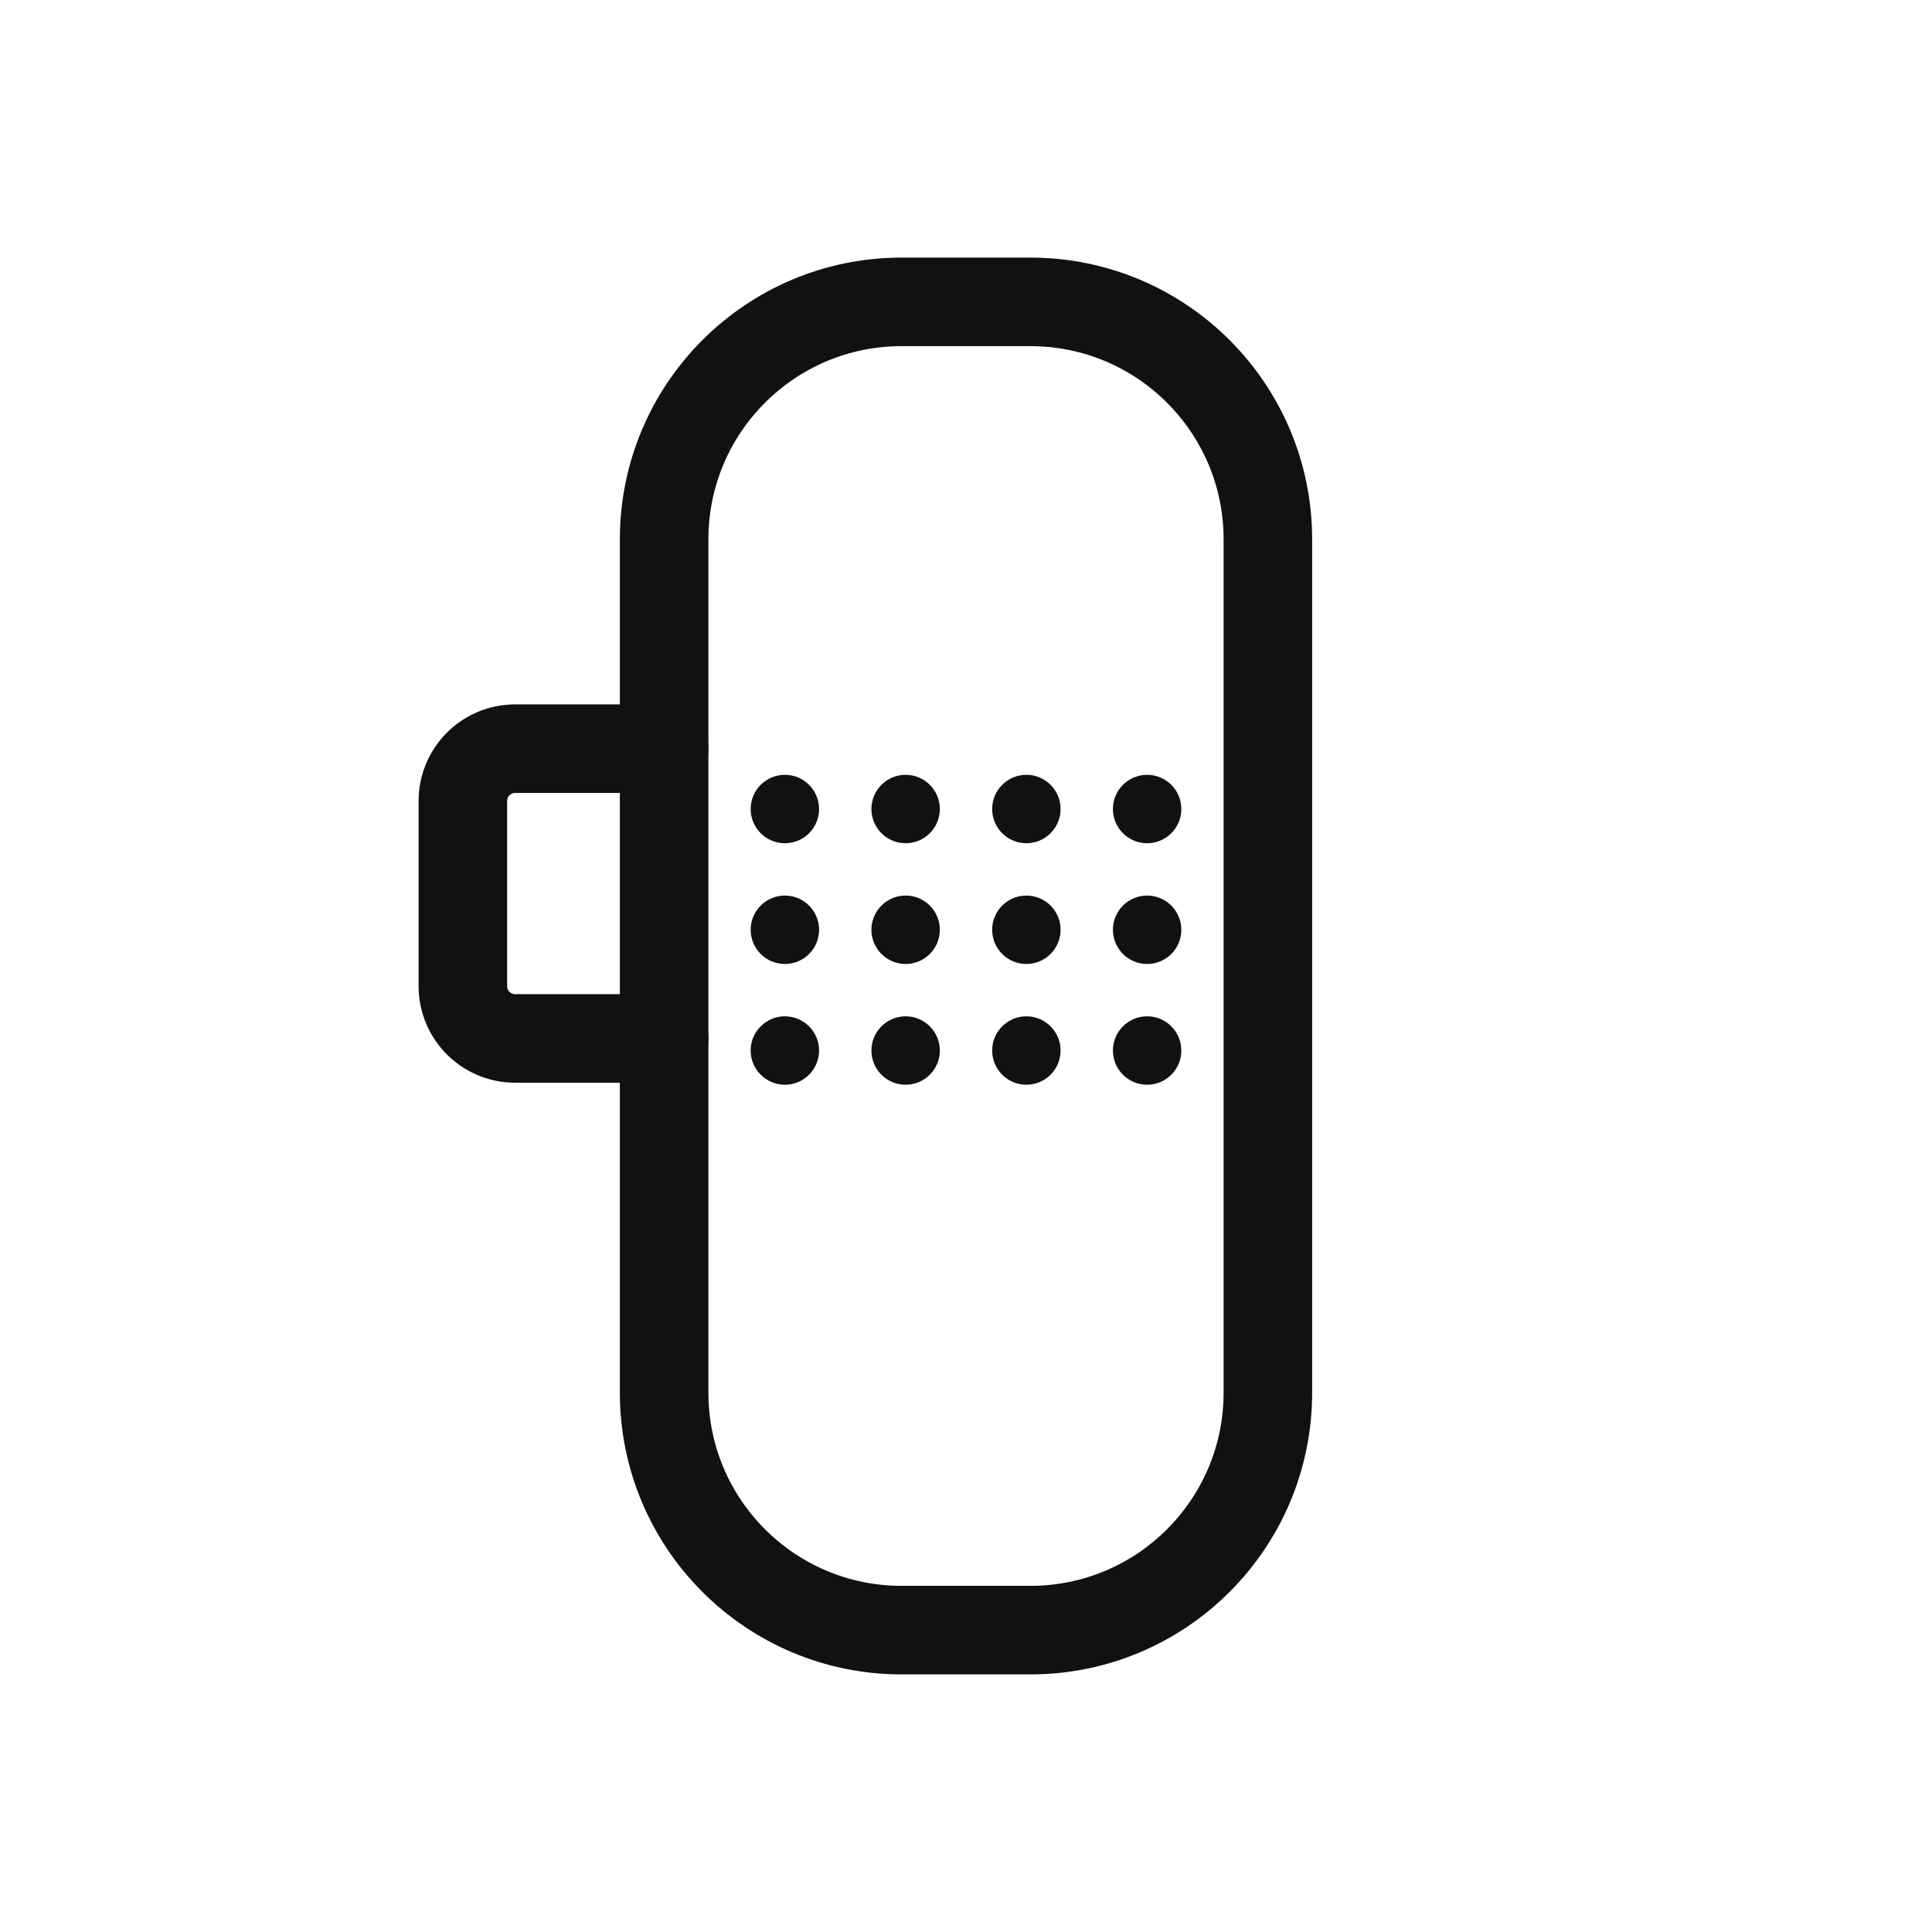
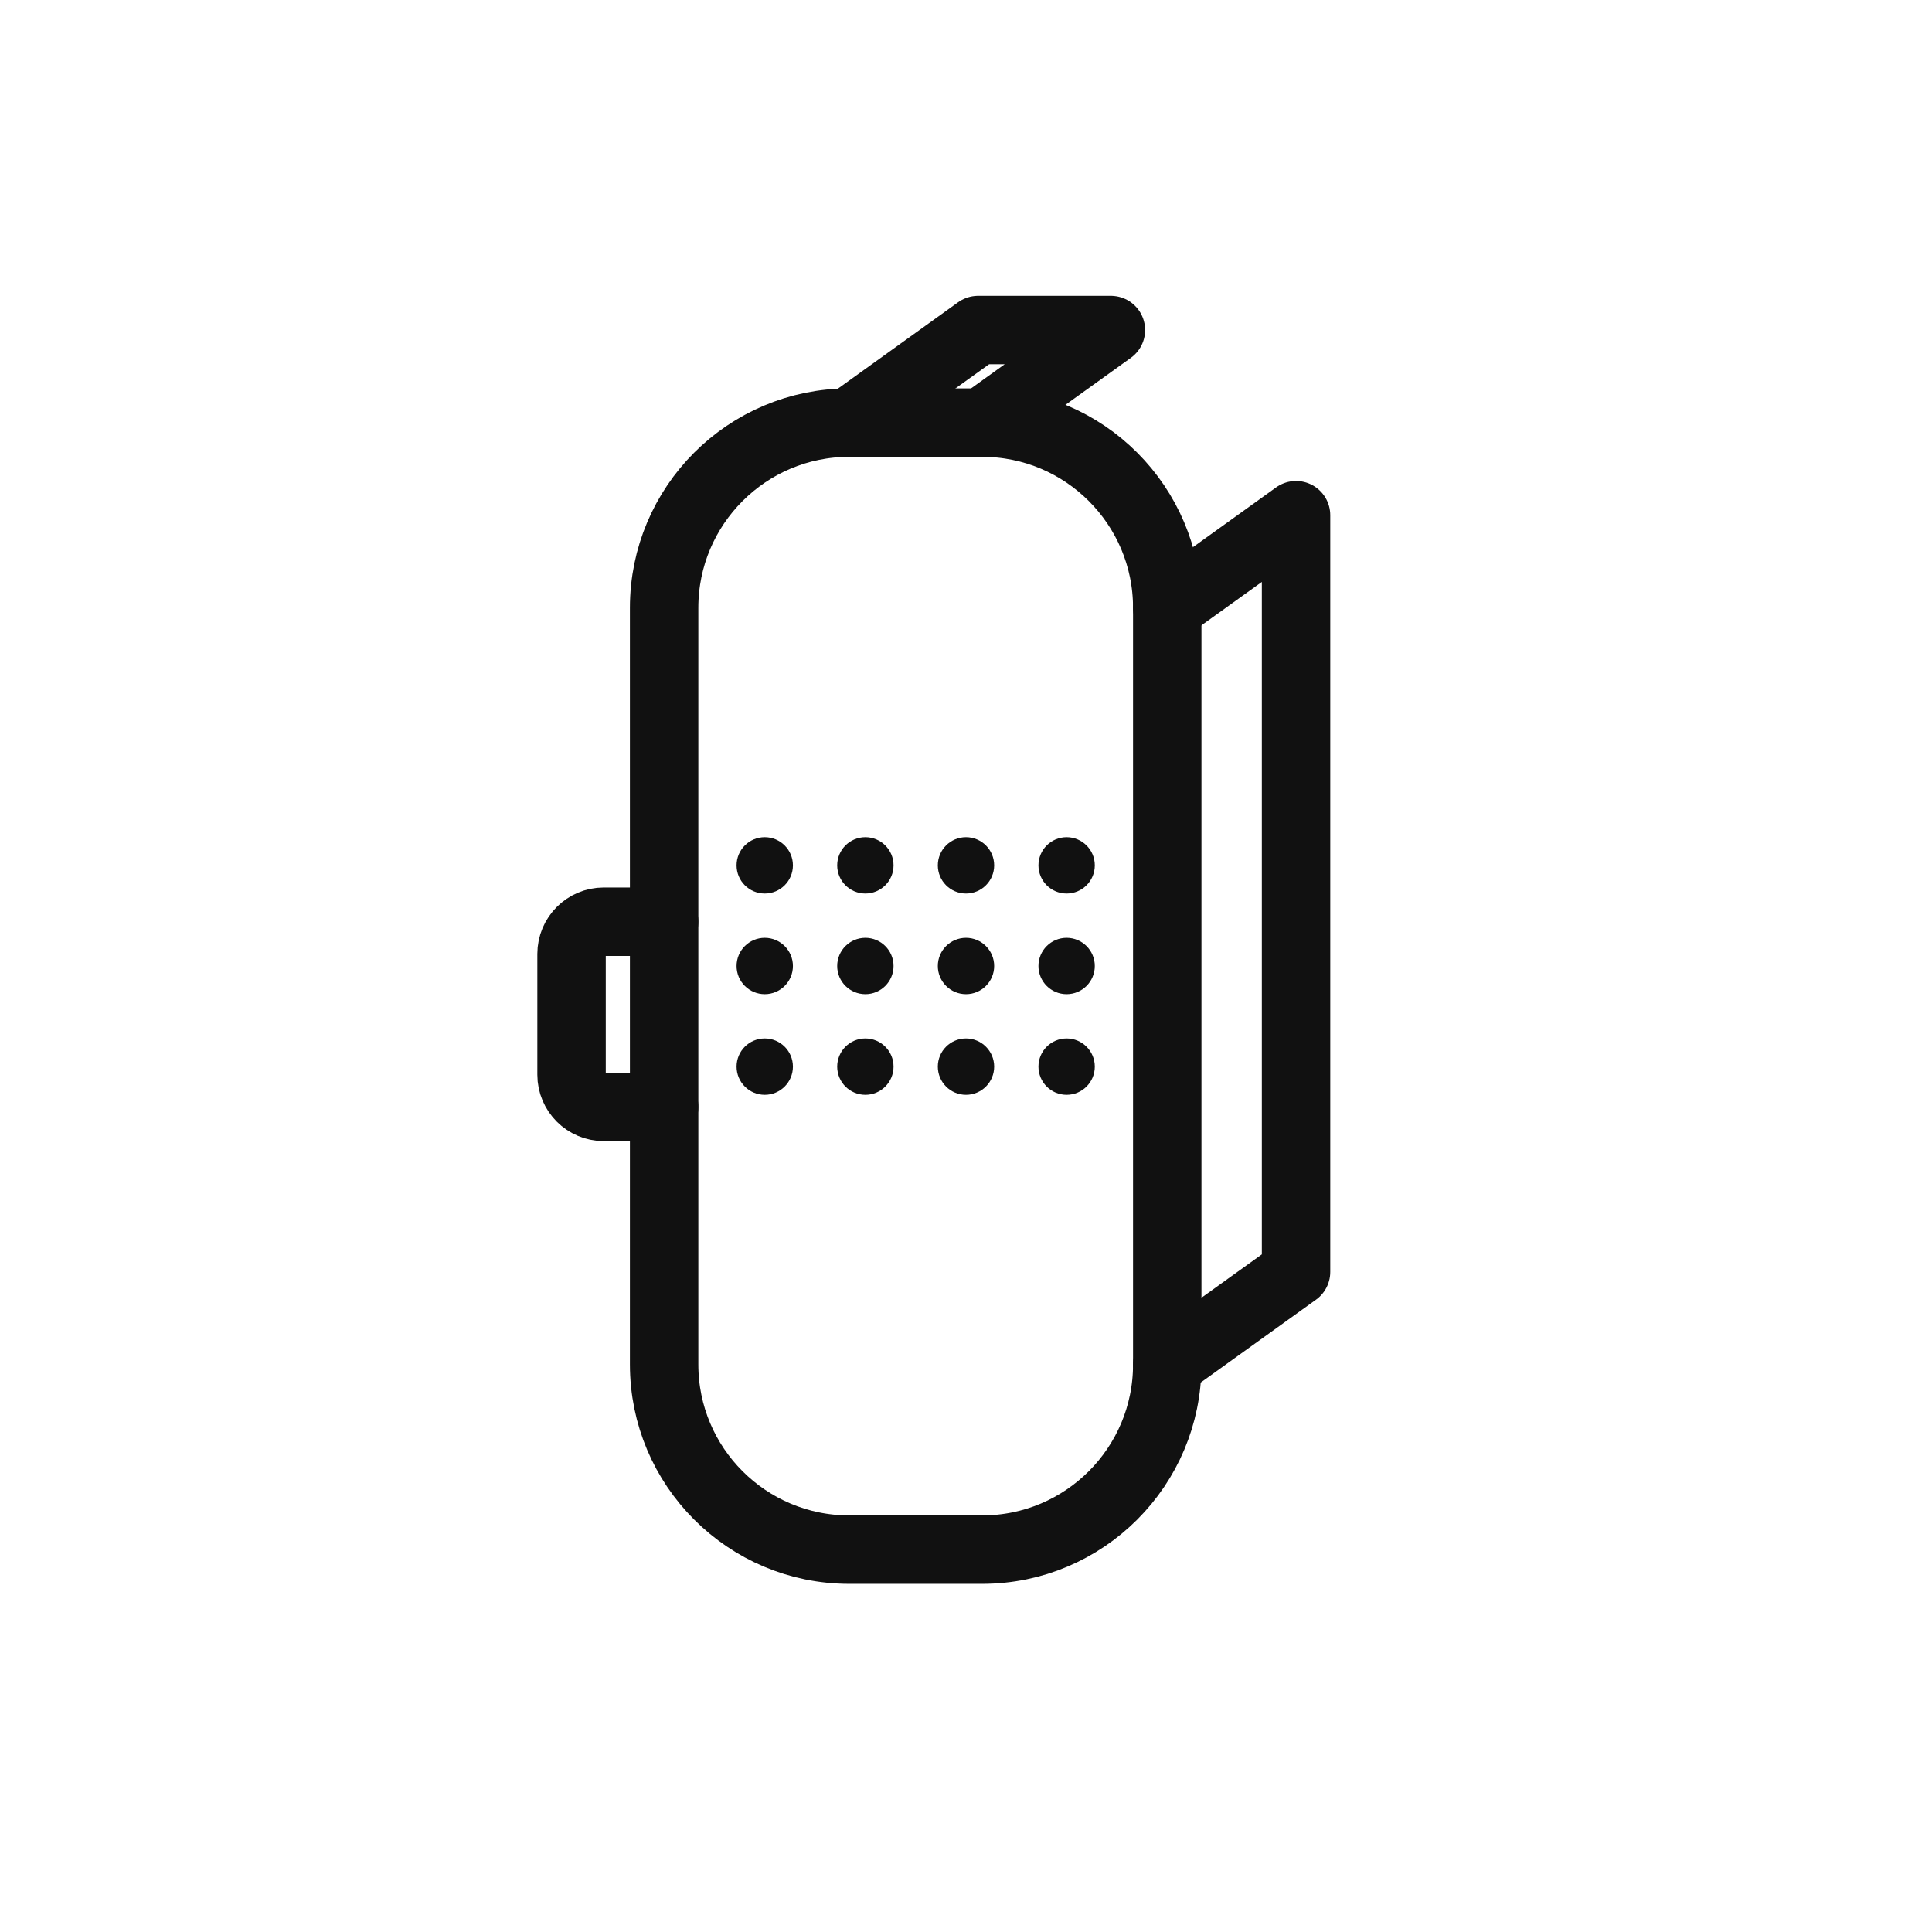
<svg xmlns="http://www.w3.org/2000/svg" viewBox="0 0 960 960" width="960" height="960">
-   <g fill="none" stroke="#111111" stroke-width="44" stroke-linecap="round" stroke-linejoin="round">
-     <rect x="330" y="150" width="300" height="660" rx="118" />
-     <path d="M330 372 h-74 a26 26 0 0 0 -26 26 v92 a26 26 0 0 0 26 26 h74" />
+   <g fill="none" stroke="#111111" stroke-width="34" stroke-linecap="round" stroke-linejoin="round">
+     <rect x="330" y="210" width="250" height="560" rx="92" />
+     <path d="M422 210 L486 164 H552 L488 210" />
+     <path d="M580 302 L644 256 V632 L580 678" />
+     <path d="M330 458 h-30 a16 16 0 0 0 -16 16 v60 a16 16 0 0 0 16 16 h30" />
  </g>
  <g fill="#111111">
-     <circle cx="390" cy="402" r="17" />
-     <circle cx="450" cy="402" r="17" />
-     <circle cx="510" cy="402" r="17" />
-     <circle cx="570" cy="402" r="17" />
-     <circle cx="390" cy="462" r="17" />
-     <circle cx="450" cy="462" r="17" />
-     <circle cx="510" cy="462" r="17" />
-     <circle cx="570" cy="462" r="17" />
-     <circle cx="390" cy="522" r="17" />
-     <circle cx="450" cy="522" r="17" />
-     <circle cx="510" cy="522" r="17" />
-     <circle cx="570" cy="522" r="17" />
+     <circle cx="380" cy="430" r="14" />
+     <circle cx="430" cy="430" r="14" />
+     <circle cx="480" cy="430" r="14" />
+     <circle cx="530" cy="430" r="14" />
+     <circle cx="380" cy="480" r="14" />
+     <circle cx="430" cy="480" r="14" />
+     <circle cx="480" cy="480" r="14" />
+     <circle cx="530" cy="480" r="14" />
+     <circle cx="380" cy="530" r="14" />
+     <circle cx="430" cy="530" r="14" />
+     <circle cx="480" cy="530" r="14" />
+     <circle cx="530" cy="530" r="14" />
  </g>
</svg>
